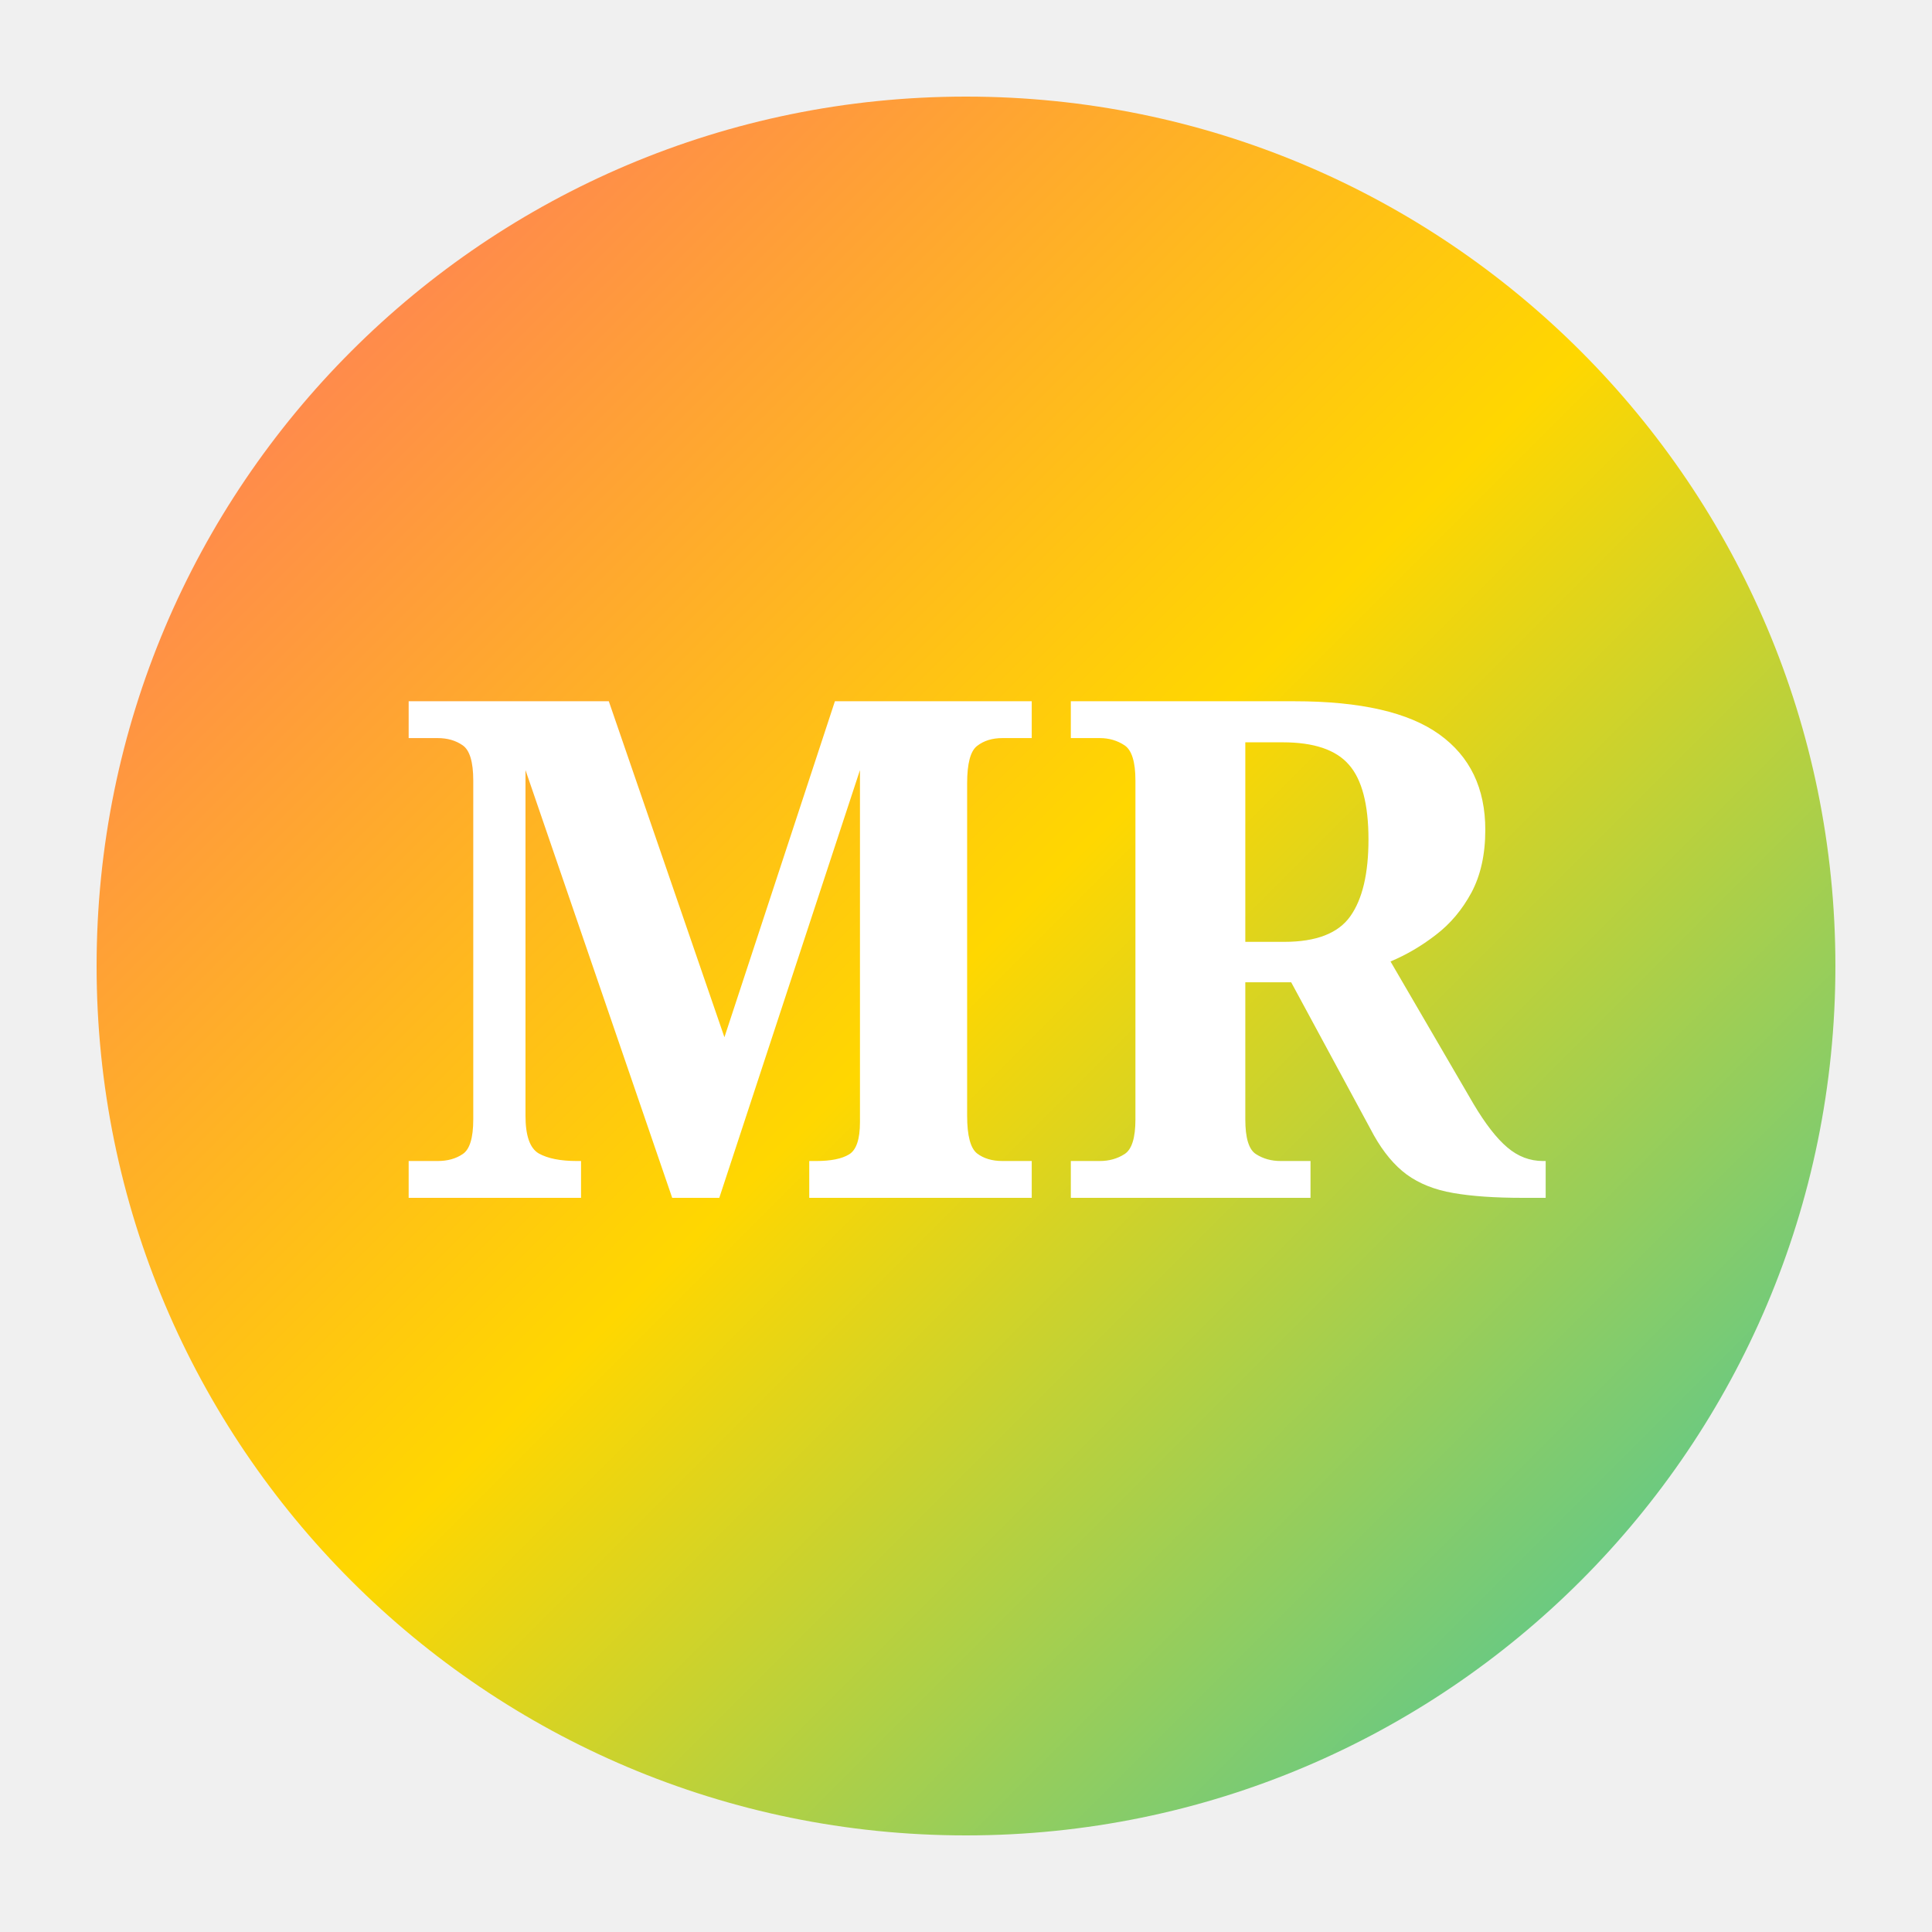
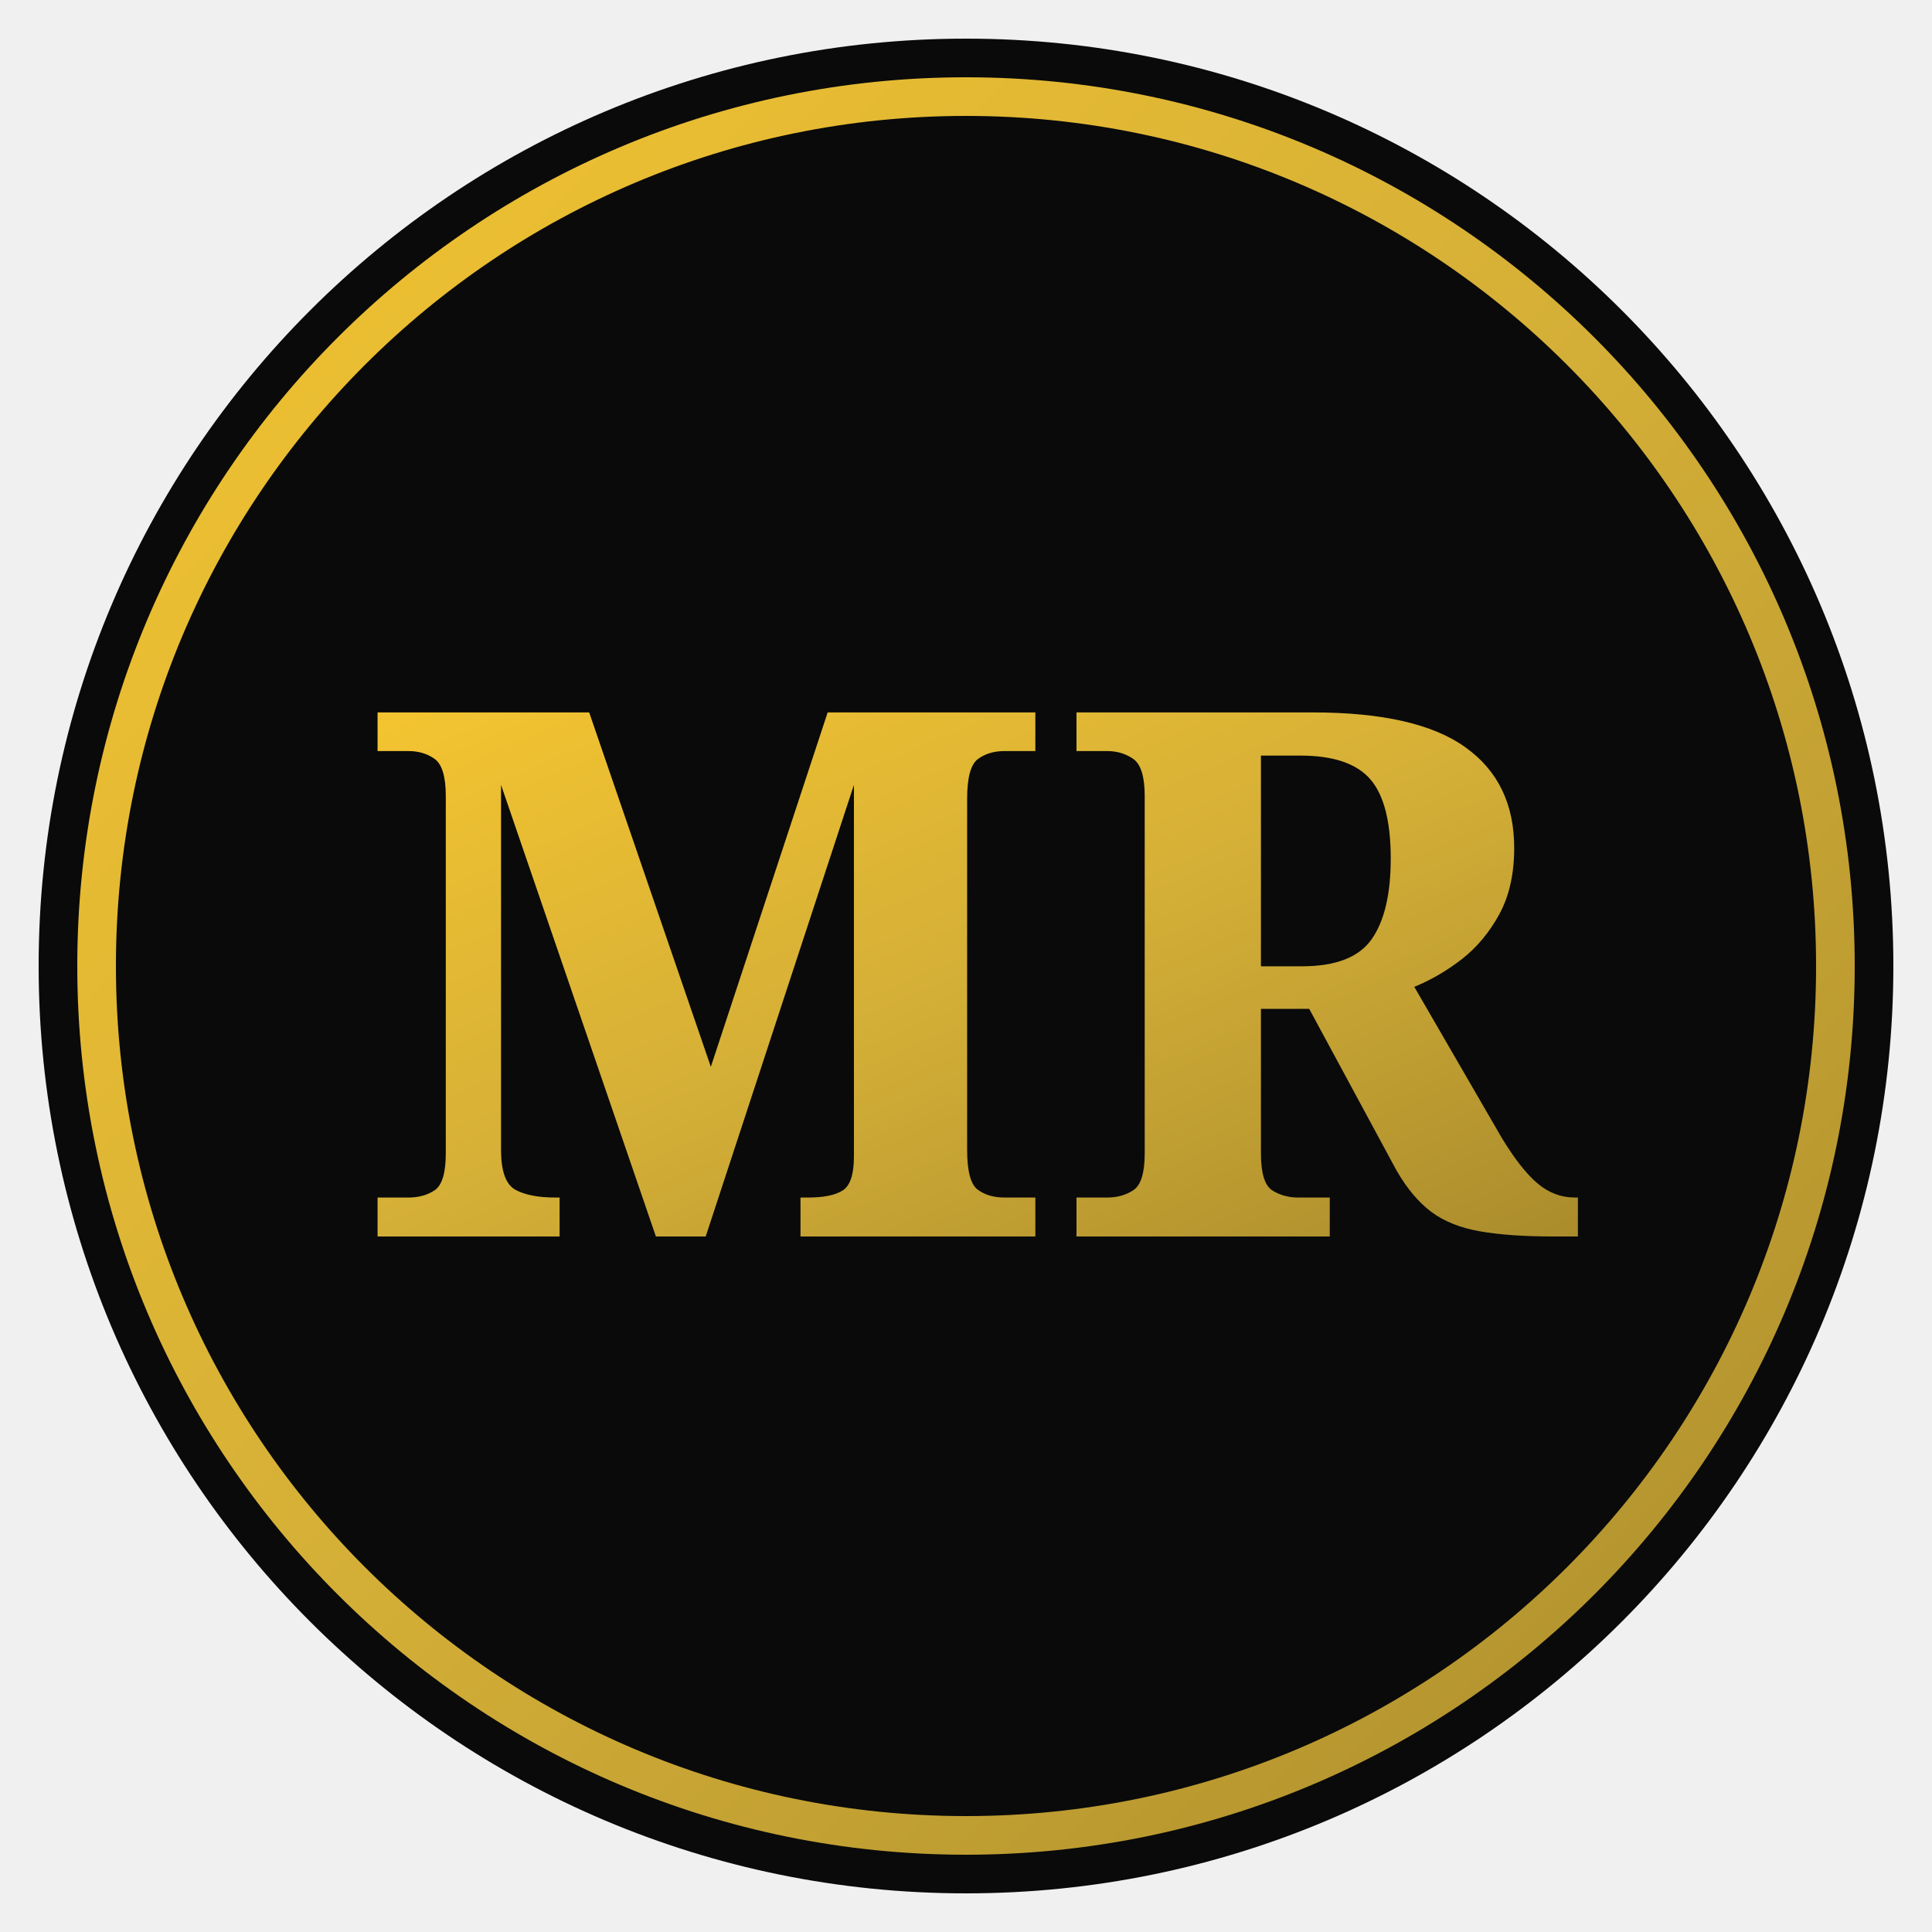
<svg xmlns="http://www.w3.org/2000/svg" viewBox="0 0 100 100">
  <defs>
-     <linearGradient id="grad" x1="0%" y1="0%" x2="100%" y2="100%">
-       <stop offset="0%" style="stop-color:#FF6B6B;stop-opacity:1" />
-       <stop offset="50%" style="stop-color:#FFD700;stop-opacity:1" />
-       <stop offset="100%" style="stop-color:#2EC4B6;stop-opacity:1" />
+     <linearGradient id="gold-grad" x1="0%" y1="0%" x2="100%" y2="100%">
+       <stop offset="0%" style="stop-color:#F4C430;stop-opacity:1" />
+       <stop offset="50%" style="stop-color:#D4AF37;stop-opacity:1" />
+       <stop offset="100%" style="stop-color:#AA8C2C;stop-opacity:1" />
    </linearGradient>
  </defs>
-   <circle cx="50" cy="50" r="45" fill="url(#grad)" />
-   <text x="50" y="62" font-family="Georgia, serif" font-size="36" font-weight="bold" fill="white" text-anchor="middle">MR</text>
+   <circle cx="50" cy="50" r="48" fill="#0a0a0a" />
+   <circle cx="50" cy="50" r="45" fill="none" stroke="url(#gold-grad)" stroke-width="2" />
+   <text x="50" y="64" font-family="Georgia, serif" font-size="38" font-weight="bold" fill="url(#gold-grad)" text-anchor="middle">MR</text>
</svg>
